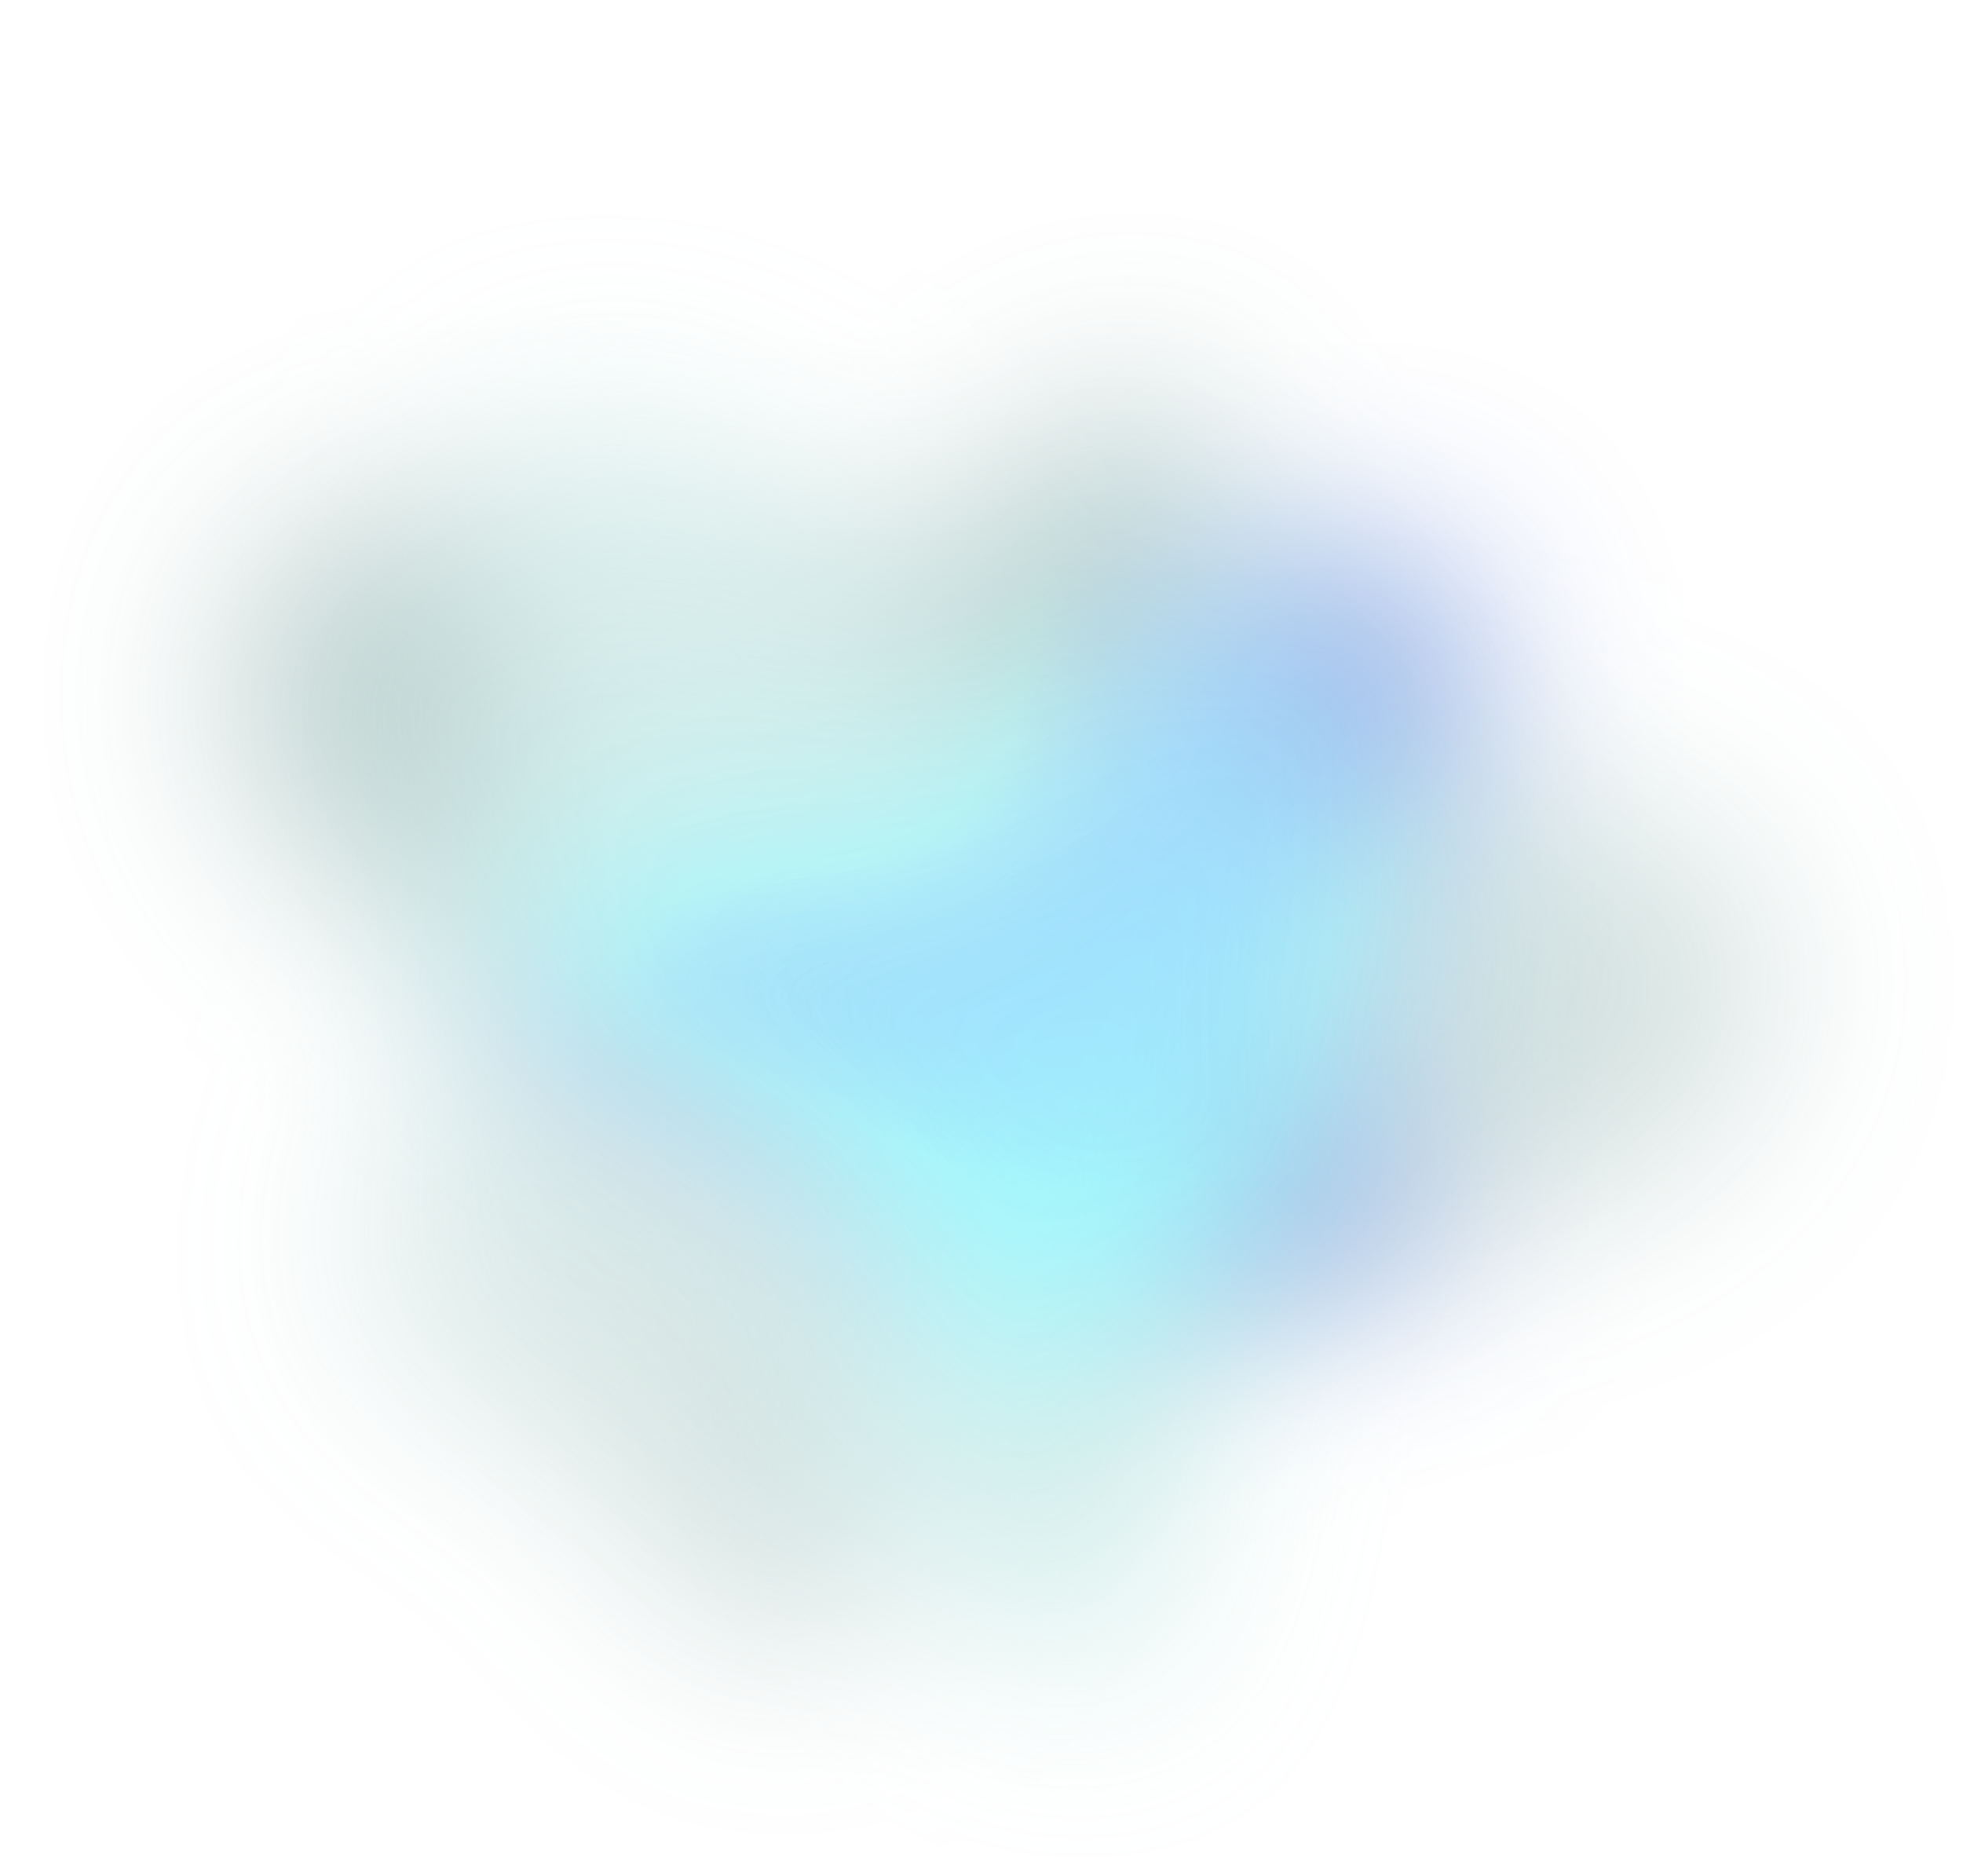
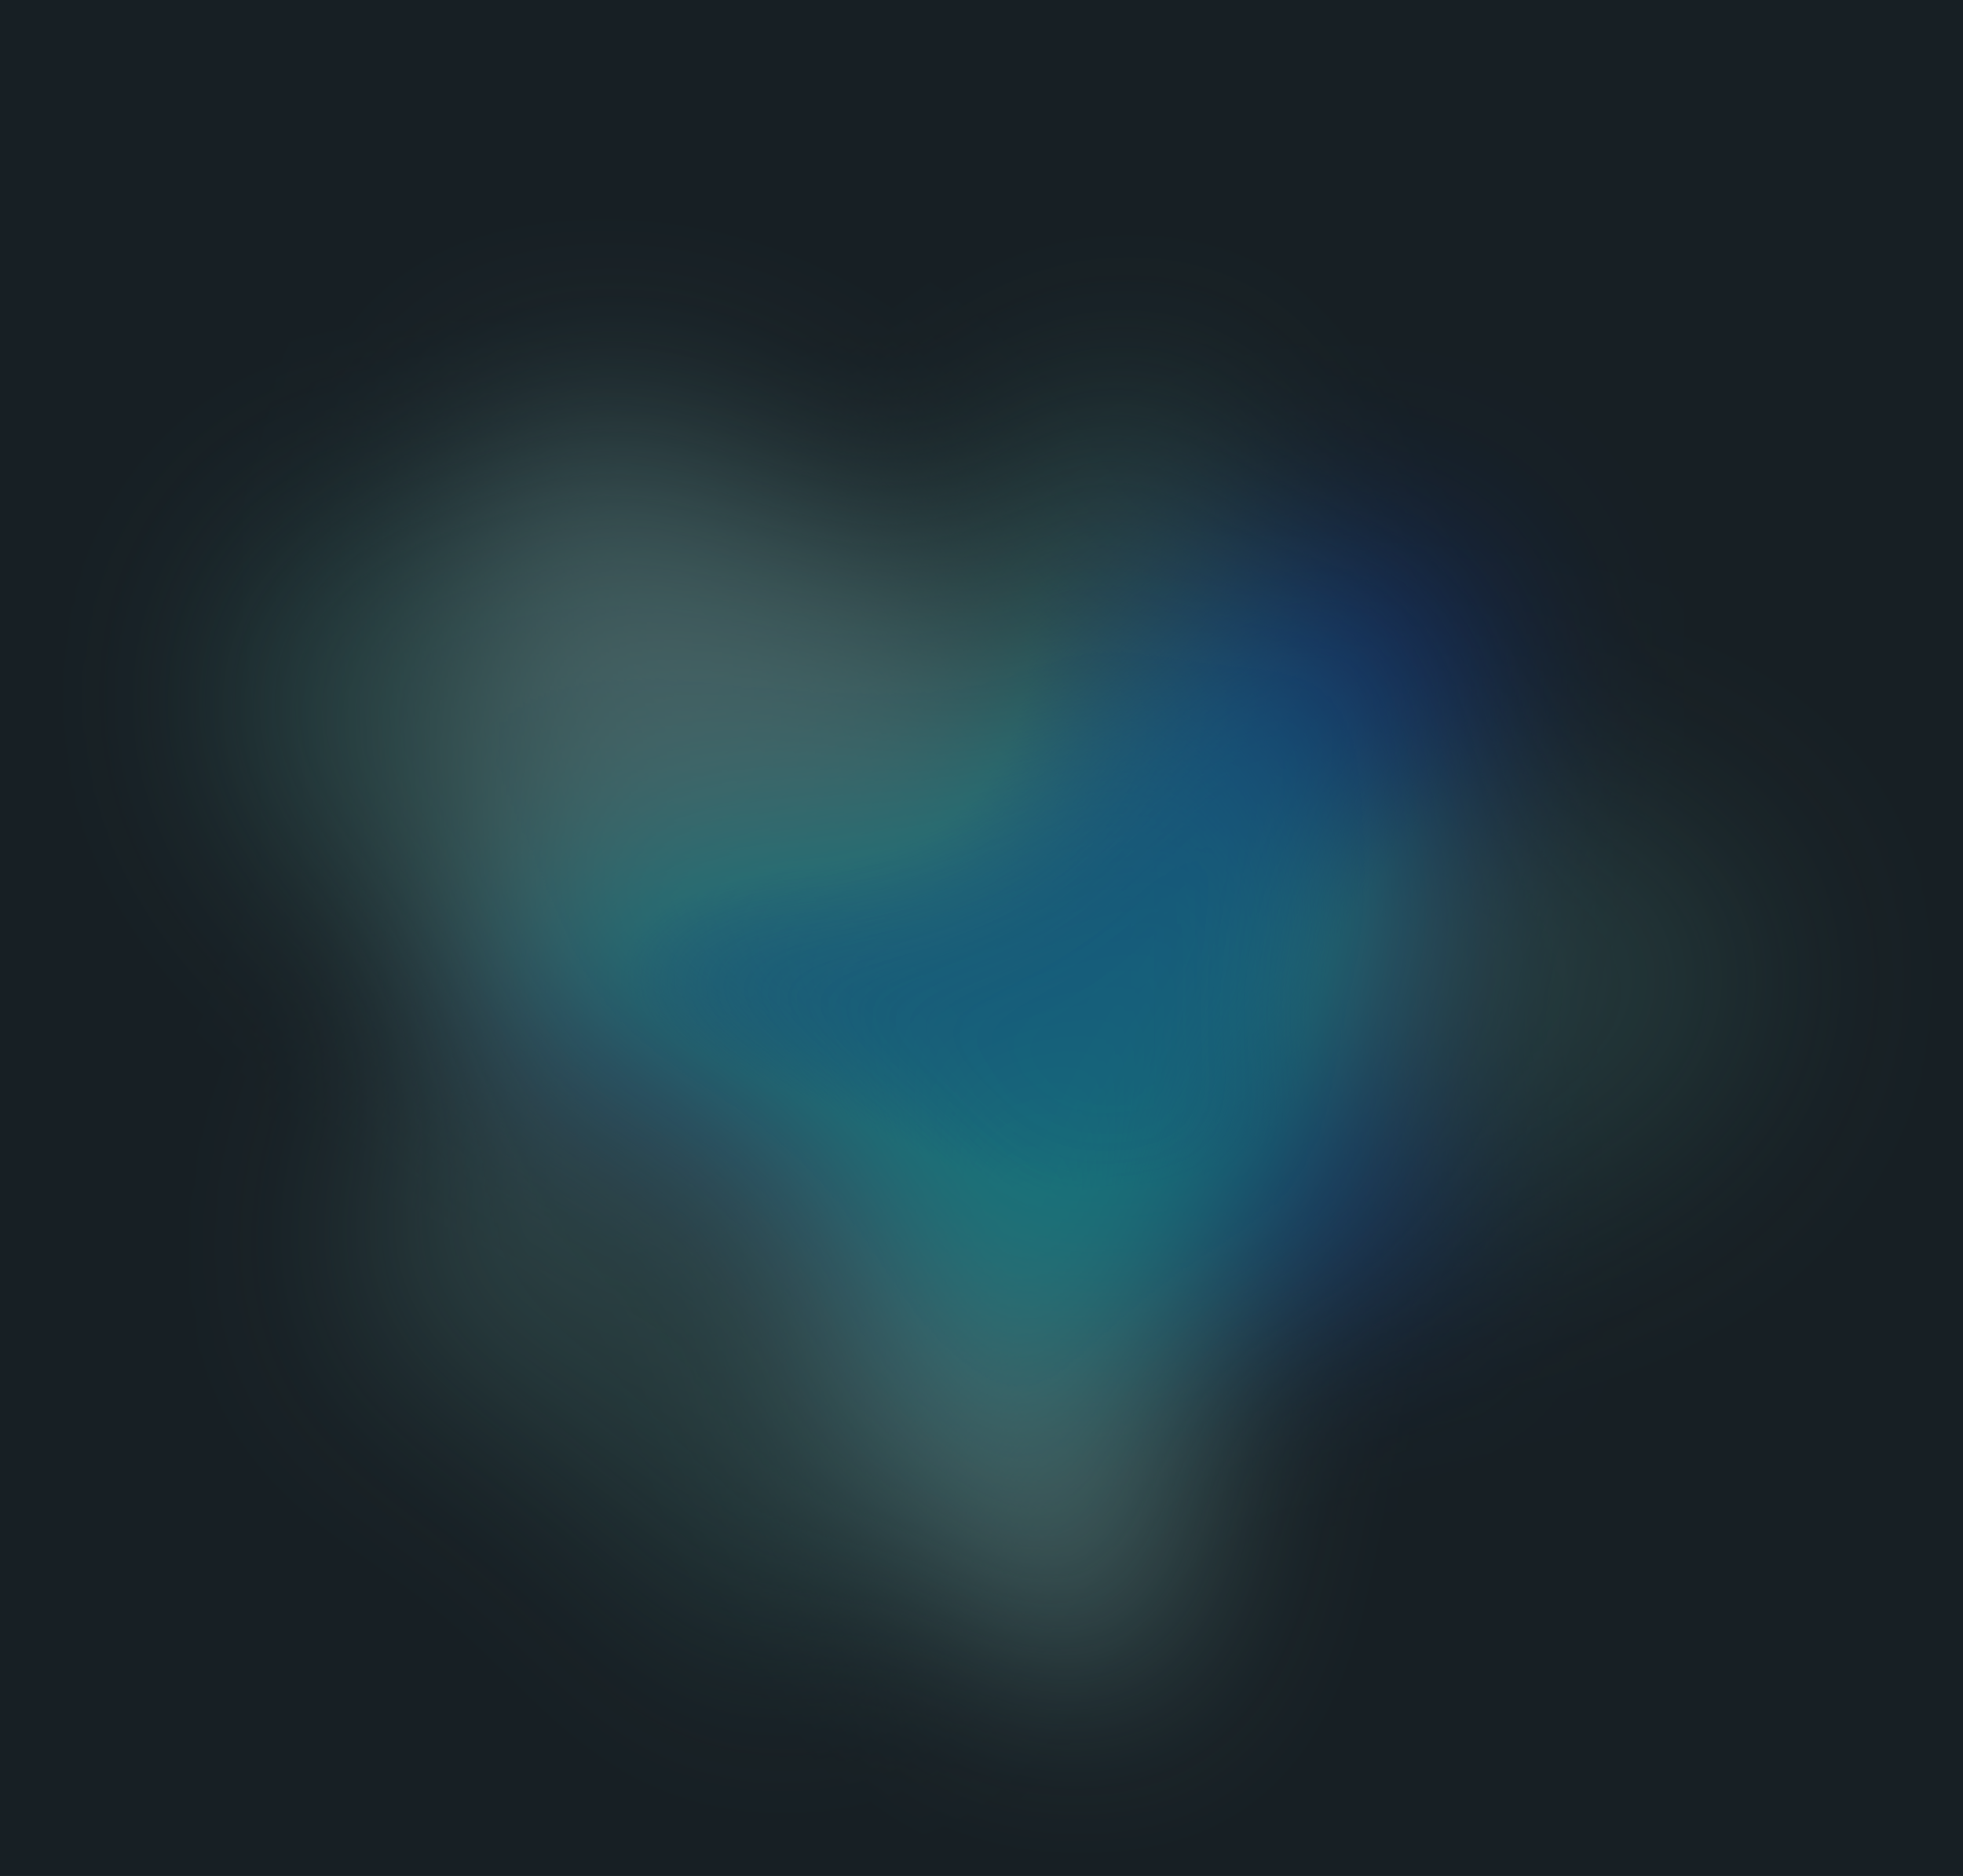
<svg xmlns="http://www.w3.org/2000/svg" width="608" height="581" viewBox="0 0 608 581" fill="none">
+   <rect width="608" height="581" fill="#171F24" />
  <g opacity="0.4">
-     <g opacity="0.6" filter="url(#filter0_f_232_499)">
-       <path d="M531.422 265.811C560.12 292.139 547.99 341.79 505.852 365.047C463.563 388.086 391.116 384.514 343.883 413.22C296.65 441.927 274.48 502.694 251.467 512.116C228.169 521.734 204.162 479.592 177.407 455.471C150.938 431.153 121.873 425.075 114.868 406.361C107.427 387.626 121.476 356.65 133.199 331.47C144.771 306.072 153.882 286.887 151.927 249.21C149.971 211.533 137.099 155.582 155.328 134.946C173.121 114.289 221.865 128.727 251.357 151.927C280.849 175.127 291.661 206.696 306.998 221.598C322.335 236.5 342.347 234.953 387.403 235.486C432.459 236.018 502.287 239.462 531.422 265.811Z" fill="url(#paint0_linear_232_499)" />
+     <g opacity="0.6" filter="url(#filter0_f_2001_1524)">
+       <path d="M531.419 265.811C560.118 292.139 547.987 341.79 505.849 365.047C463.56 388.086 391.113 384.514 343.88 413.22C296.647 441.927 274.477 502.694 251.464 512.116C228.166 521.734 204.159 479.592 177.404 455.471C150.936 431.153 121.87 425.075 114.865 406.361C107.424 387.626 121.473 356.65 133.196 331.47C144.768 306.072 153.88 286.887 151.924 249.21C149.968 211.533 137.096 155.582 155.325 134.946C173.118 114.289 221.862 128.727 251.354 151.927C280.846 175.127 291.658 206.696 306.995 221.598C322.332 236.5 342.345 234.953 387.4 235.486C432.456 236.018 502.285 239.462 531.419 265.811Z" fill="url(#paint0_linear_2001_1524)" />
    </g>
-     <g filter="url(#filter1_f_232_499)">
-       <path d="M409.034 167.354C438.448 162.197 464.777 184.888 461.074 213.354C457.166 241.821 423.021 276.063 420.552 308.861C418.084 341.659 447.087 373.014 442.973 387.453C438.859 402.099 401.423 399.624 374.271 404.574C347.119 409.319 330.458 421.489 315.442 418.601C300.221 415.92 286.645 398.592 275.743 384.359C264.635 370.126 256.408 359.193 231.518 347.435C206.629 335.677 165.285 323.094 160.142 307.211C154.794 291.534 185.443 272.556 213.212 265.955C240.98 259.354 265.87 264.717 282.12 262.242C298.369 259.767 306.186 249.453 326.344 227.587C346.502 205.722 379.413 172.717 409.034 167.354Z" fill="#0C43C4" />
+     <g filter="url(#filter1_f_2001_1524)">
+       <path d="M409.033 167.354C438.447 162.197 464.776 184.888 461.074 213.354C457.166 241.821 423.02 276.063 420.552 308.861C418.084 341.659 447.087 373.014 442.973 387.453C438.859 402.099 401.422 399.624 374.271 404.574C347.119 409.319 330.457 421.489 315.442 418.601C300.22 415.92 286.644 398.592 275.742 384.359C264.635 370.126 256.407 359.193 231.518 347.435C206.629 335.677 165.284 323.094 160.142 307.211C154.794 291.534 185.442 272.556 213.211 265.955C240.98 259.354 265.869 264.717 282.119 262.242C298.369 259.767 306.185 249.453 326.344 227.587C346.502 205.722 379.413 172.717 409.033 167.354Z" fill="#0C43C4" />
    </g>
-     <g style="mix-blend-mode:color-dodge" opacity="0.9" filter="url(#filter2_f_232_499)">
-       <path d="M77.742 241.33C60.684 204.657 81.139 162.258 119.678 157.123C158.289 152.257 215.056 184.925 258.829 176.657C302.603 168.389 333.455 119.454 353.787 119.775C374.39 120.023 384.275 169.867 400.269 203.652C415.994 237.51 437.756 255.041 439.242 275.698C441.069 296.551 423.16 320.386 408.361 339.637C393.634 359.158 382.216 373.754 375.558 410.437C368.901 447.12 366.932 505.619 347.955 517.915C329.321 530.407 293.75 496.964 275.38 462.949C257.01 428.935 255.302 394.493 246.367 374.102C237.432 353.711 221.199 347.101 185.528 328.394C149.856 309.687 95.141 278.201 77.742 241.33Z" fill="url(#paint1_linear_232_499)" />
+     <g style="mix-blend-mode:color-dodge" opacity="0.9" filter="url(#filter2_f_2001_1524)">
+       <path d="M77.74 241.33C60.683 204.657 81.138 162.258 119.677 157.123C158.288 152.257 215.055 184.925 258.828 176.657C302.602 168.389 333.454 119.454 353.787 119.775C374.389 120.023 384.274 169.867 400.268 203.652C415.993 237.51 437.755 255.041 439.241 275.698C441.068 296.551 423.159 320.386 408.36 339.637C393.633 359.158 382.215 373.754 375.557 410.437C368.9 447.12 366.931 505.619 347.954 517.915C329.32 530.407 293.749 496.964 275.379 462.949C257.009 428.935 255.301 394.493 246.366 374.102C237.431 353.711 221.198 347.101 185.527 328.394C149.855 309.687 95.14 278.201 77.74 241.33Z" fill="url(#paint1_linear_2001_1524)" />
    </g>
  </g>
  <defs>
-     <filter id="filter0_f_232_499" x="52.789" y="65.011" width="554.268" height="508.508" filterUnits="userSpaceOnUse" color-interpolation-filters="sRGB">
+     <filter id="filter0_f_2001_1524" x="52.787" y="65.011" width="554.268" height="508.508" filterUnits="userSpaceOnUse" color-interpolation-filters="sRGB">
      <feFlood flood-opacity="0" result="BackgroundImageFix" />
      <feBlend mode="normal" in="SourceGraphic" in2="BackgroundImageFix" result="shape" />
-       <feGaussianBlur stdDeviation="30" result="effect1_foregroundBlur_232_499" />
+       <feGaussianBlur stdDeviation="30" result="effect1_foregroundBlur_2001_1524" />
    </filter>
-     <filter id="filter1_f_232_499" x="99.529" y="106.619" width="421.895" height="372.42" filterUnits="userSpaceOnUse" color-interpolation-filters="sRGB">
+     <filter id="filter1_f_2001_1524" x="99.529" y="106.619" width="421.895" height="372.42" filterUnits="userSpaceOnUse" color-interpolation-filters="sRGB">
      <feFlood flood-opacity="0" result="BackgroundImageFix" />
      <feBlend mode="normal" in="SourceGraphic" in2="BackgroundImageFix" result="shape" />
-       <feGaussianBlur stdDeviation="30" result="effect1_foregroundBlur_232_499" />
+       <feGaussianBlur stdDeviation="30" result="effect1_foregroundBlur_2001_1524" />
    </filter>
-     <filter id="filter2_f_232_499" x="11.674" y="59.773" width="487.697" height="520.816" filterUnits="userSpaceOnUse" color-interpolation-filters="sRGB">
+     <filter id="filter2_f_2001_1524" x="11.672" y="59.773" width="487.697" height="520.816" filterUnits="userSpaceOnUse" color-interpolation-filters="sRGB">
      <feFlood flood-opacity="0" result="BackgroundImageFix" />
      <feBlend mode="normal" in="SourceGraphic" in2="BackgroundImageFix" result="shape" />
-       <feGaussianBlur stdDeviation="30" result="effect1_foregroundBlur_232_499" />
+       <feGaussianBlur stdDeviation="30" result="effect1_foregroundBlur_2001_1524" />
    </filter>
-     <linearGradient id="paint0_linear_232_499" x1="10.525" y1="233.857" x2="250.42" y2="557.638" gradientUnits="userSpaceOnUse">
+     <linearGradient id="paint0_linear_2001_1524" x1="10.522" y1="233.857" x2="250.418" y2="557.638" gradientUnits="userSpaceOnUse">
      <stop stop-color="#99E1D9" />
      <stop offset="1" stop-color="#3B736D" />
    </linearGradient>
-     <linearGradient id="paint1_linear_232_499" x1="484.528" y1="482.18" x2="357.223" y2="79.143" gradientUnits="userSpaceOnUse">
+     <linearGradient id="paint1_linear_2001_1524" x1="484.527" y1="482.18" x2="357.222" y2="79.143" gradientUnits="userSpaceOnUse">
      <stop stop-color="#99E1D9" />
      <stop offset="1" stop-color="#3B736D" />
    </linearGradient>
  </defs>
</svg>
